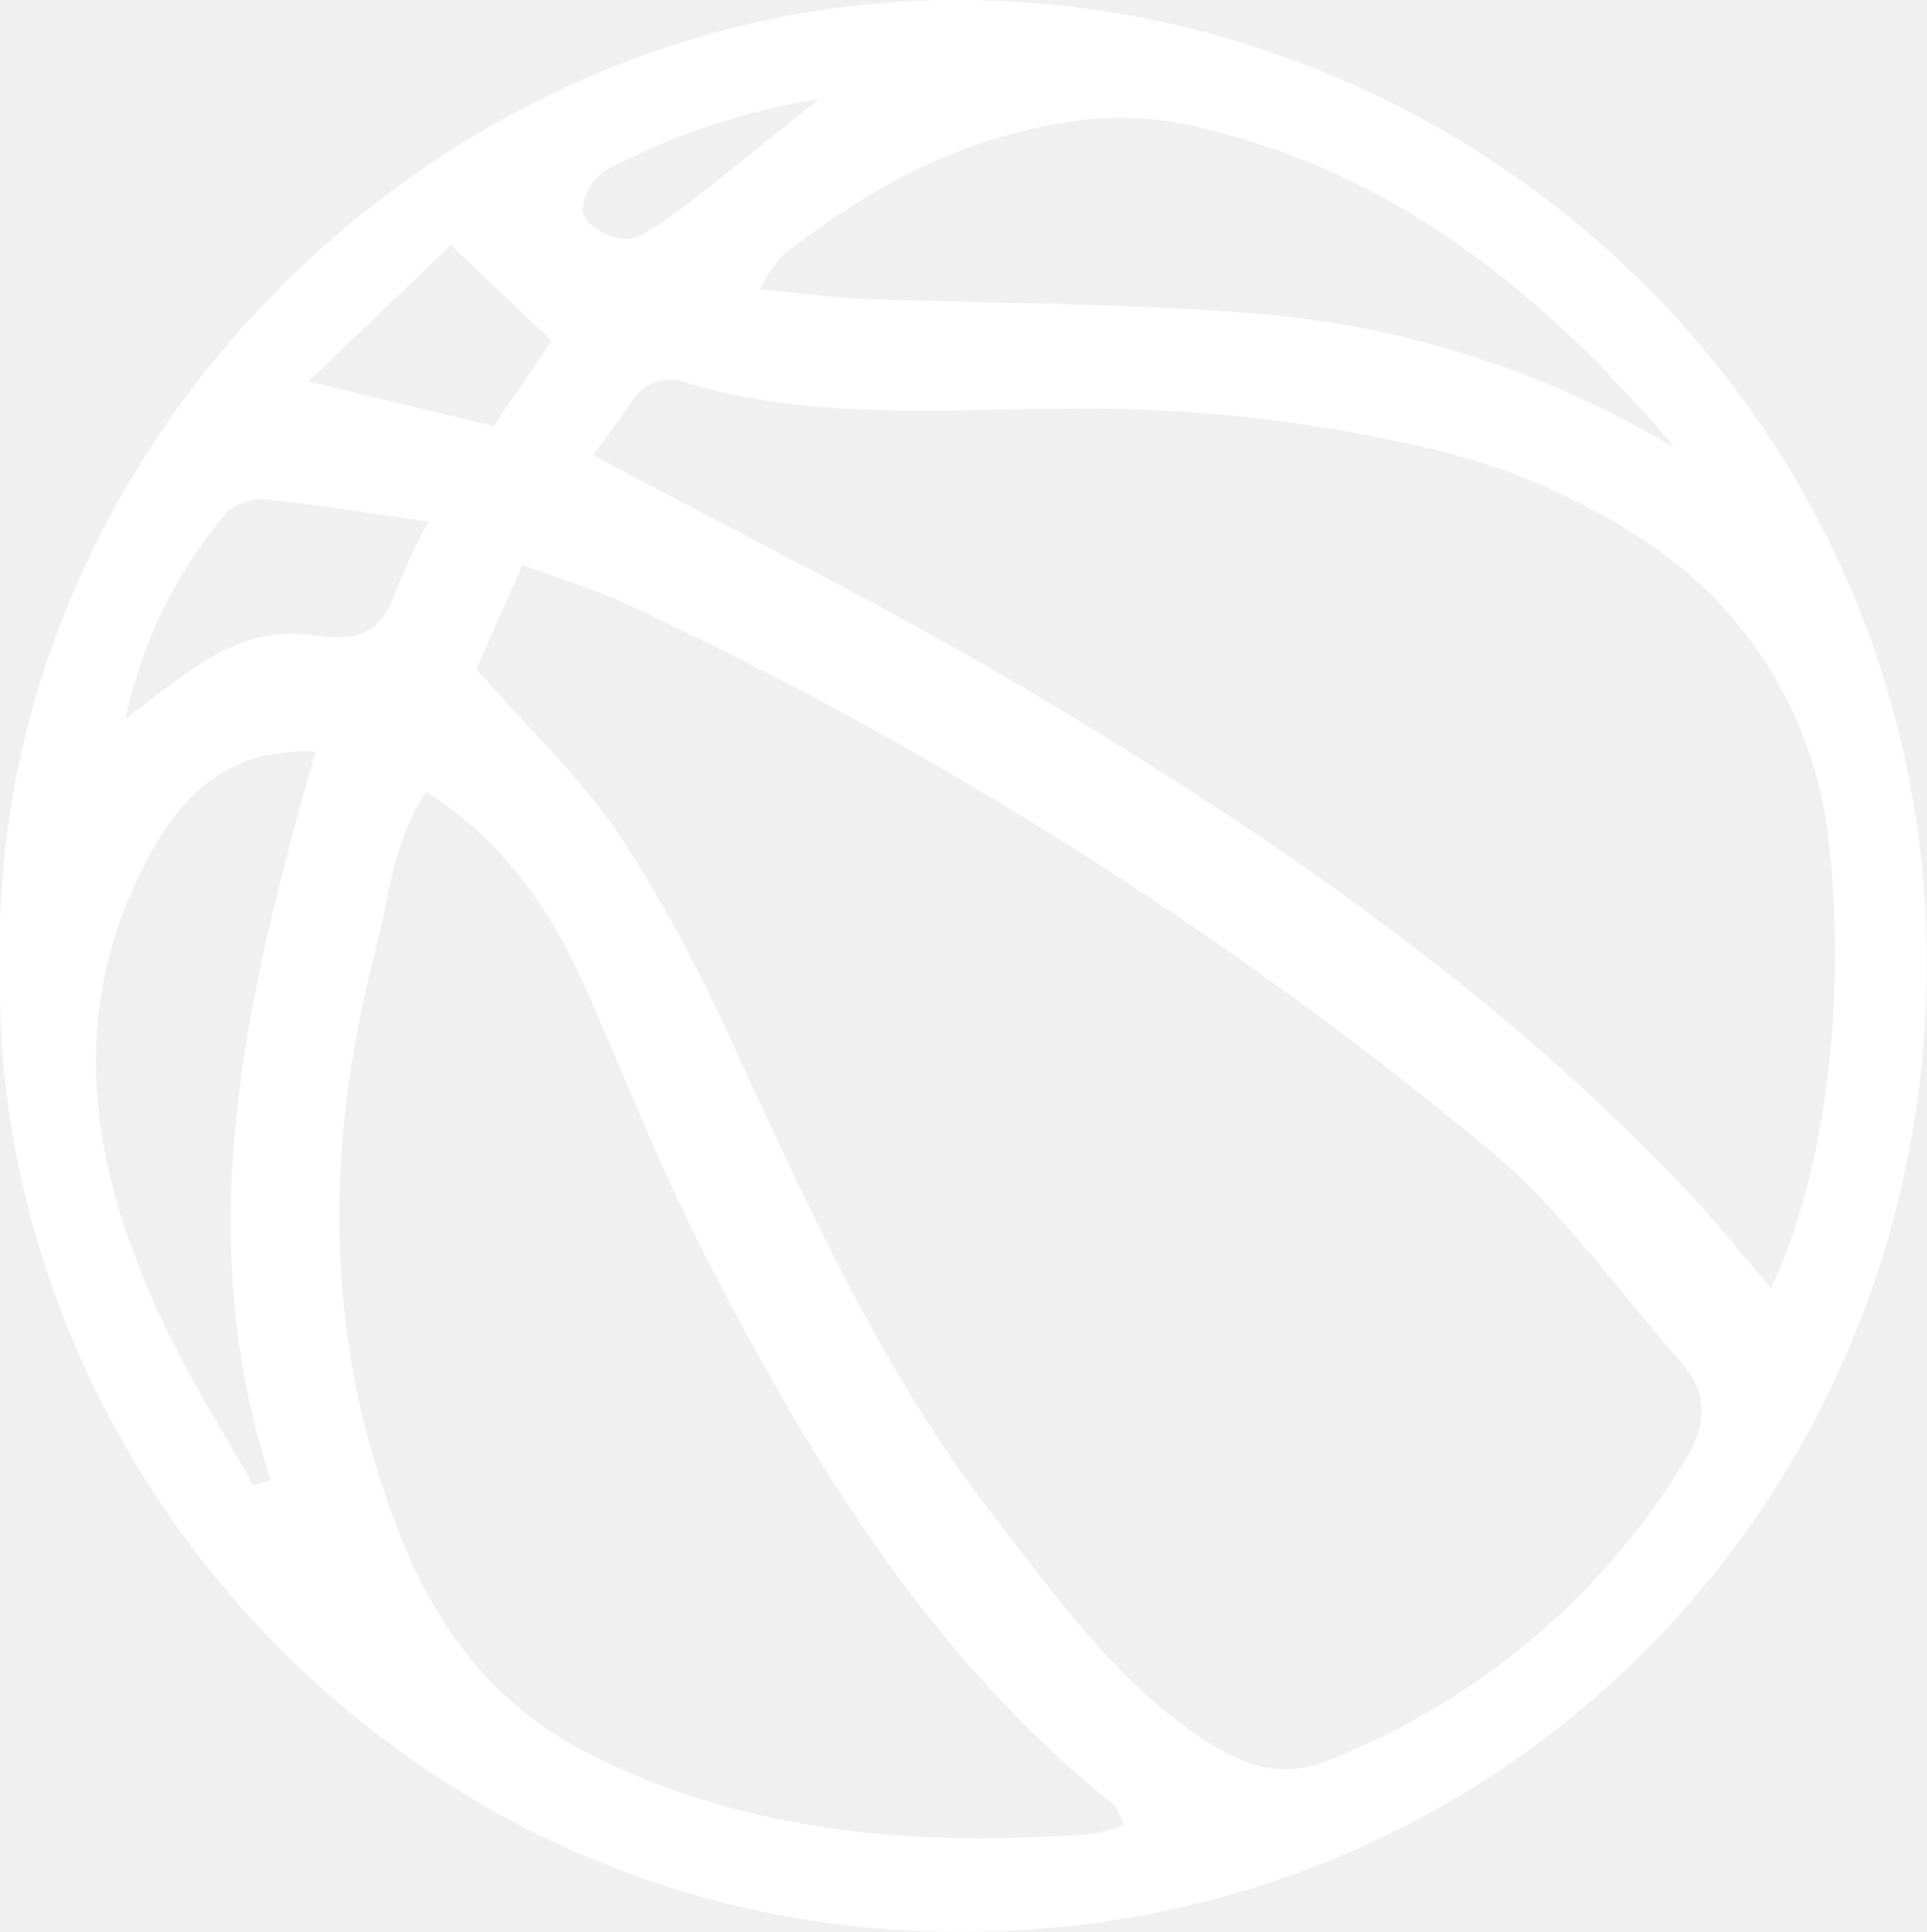
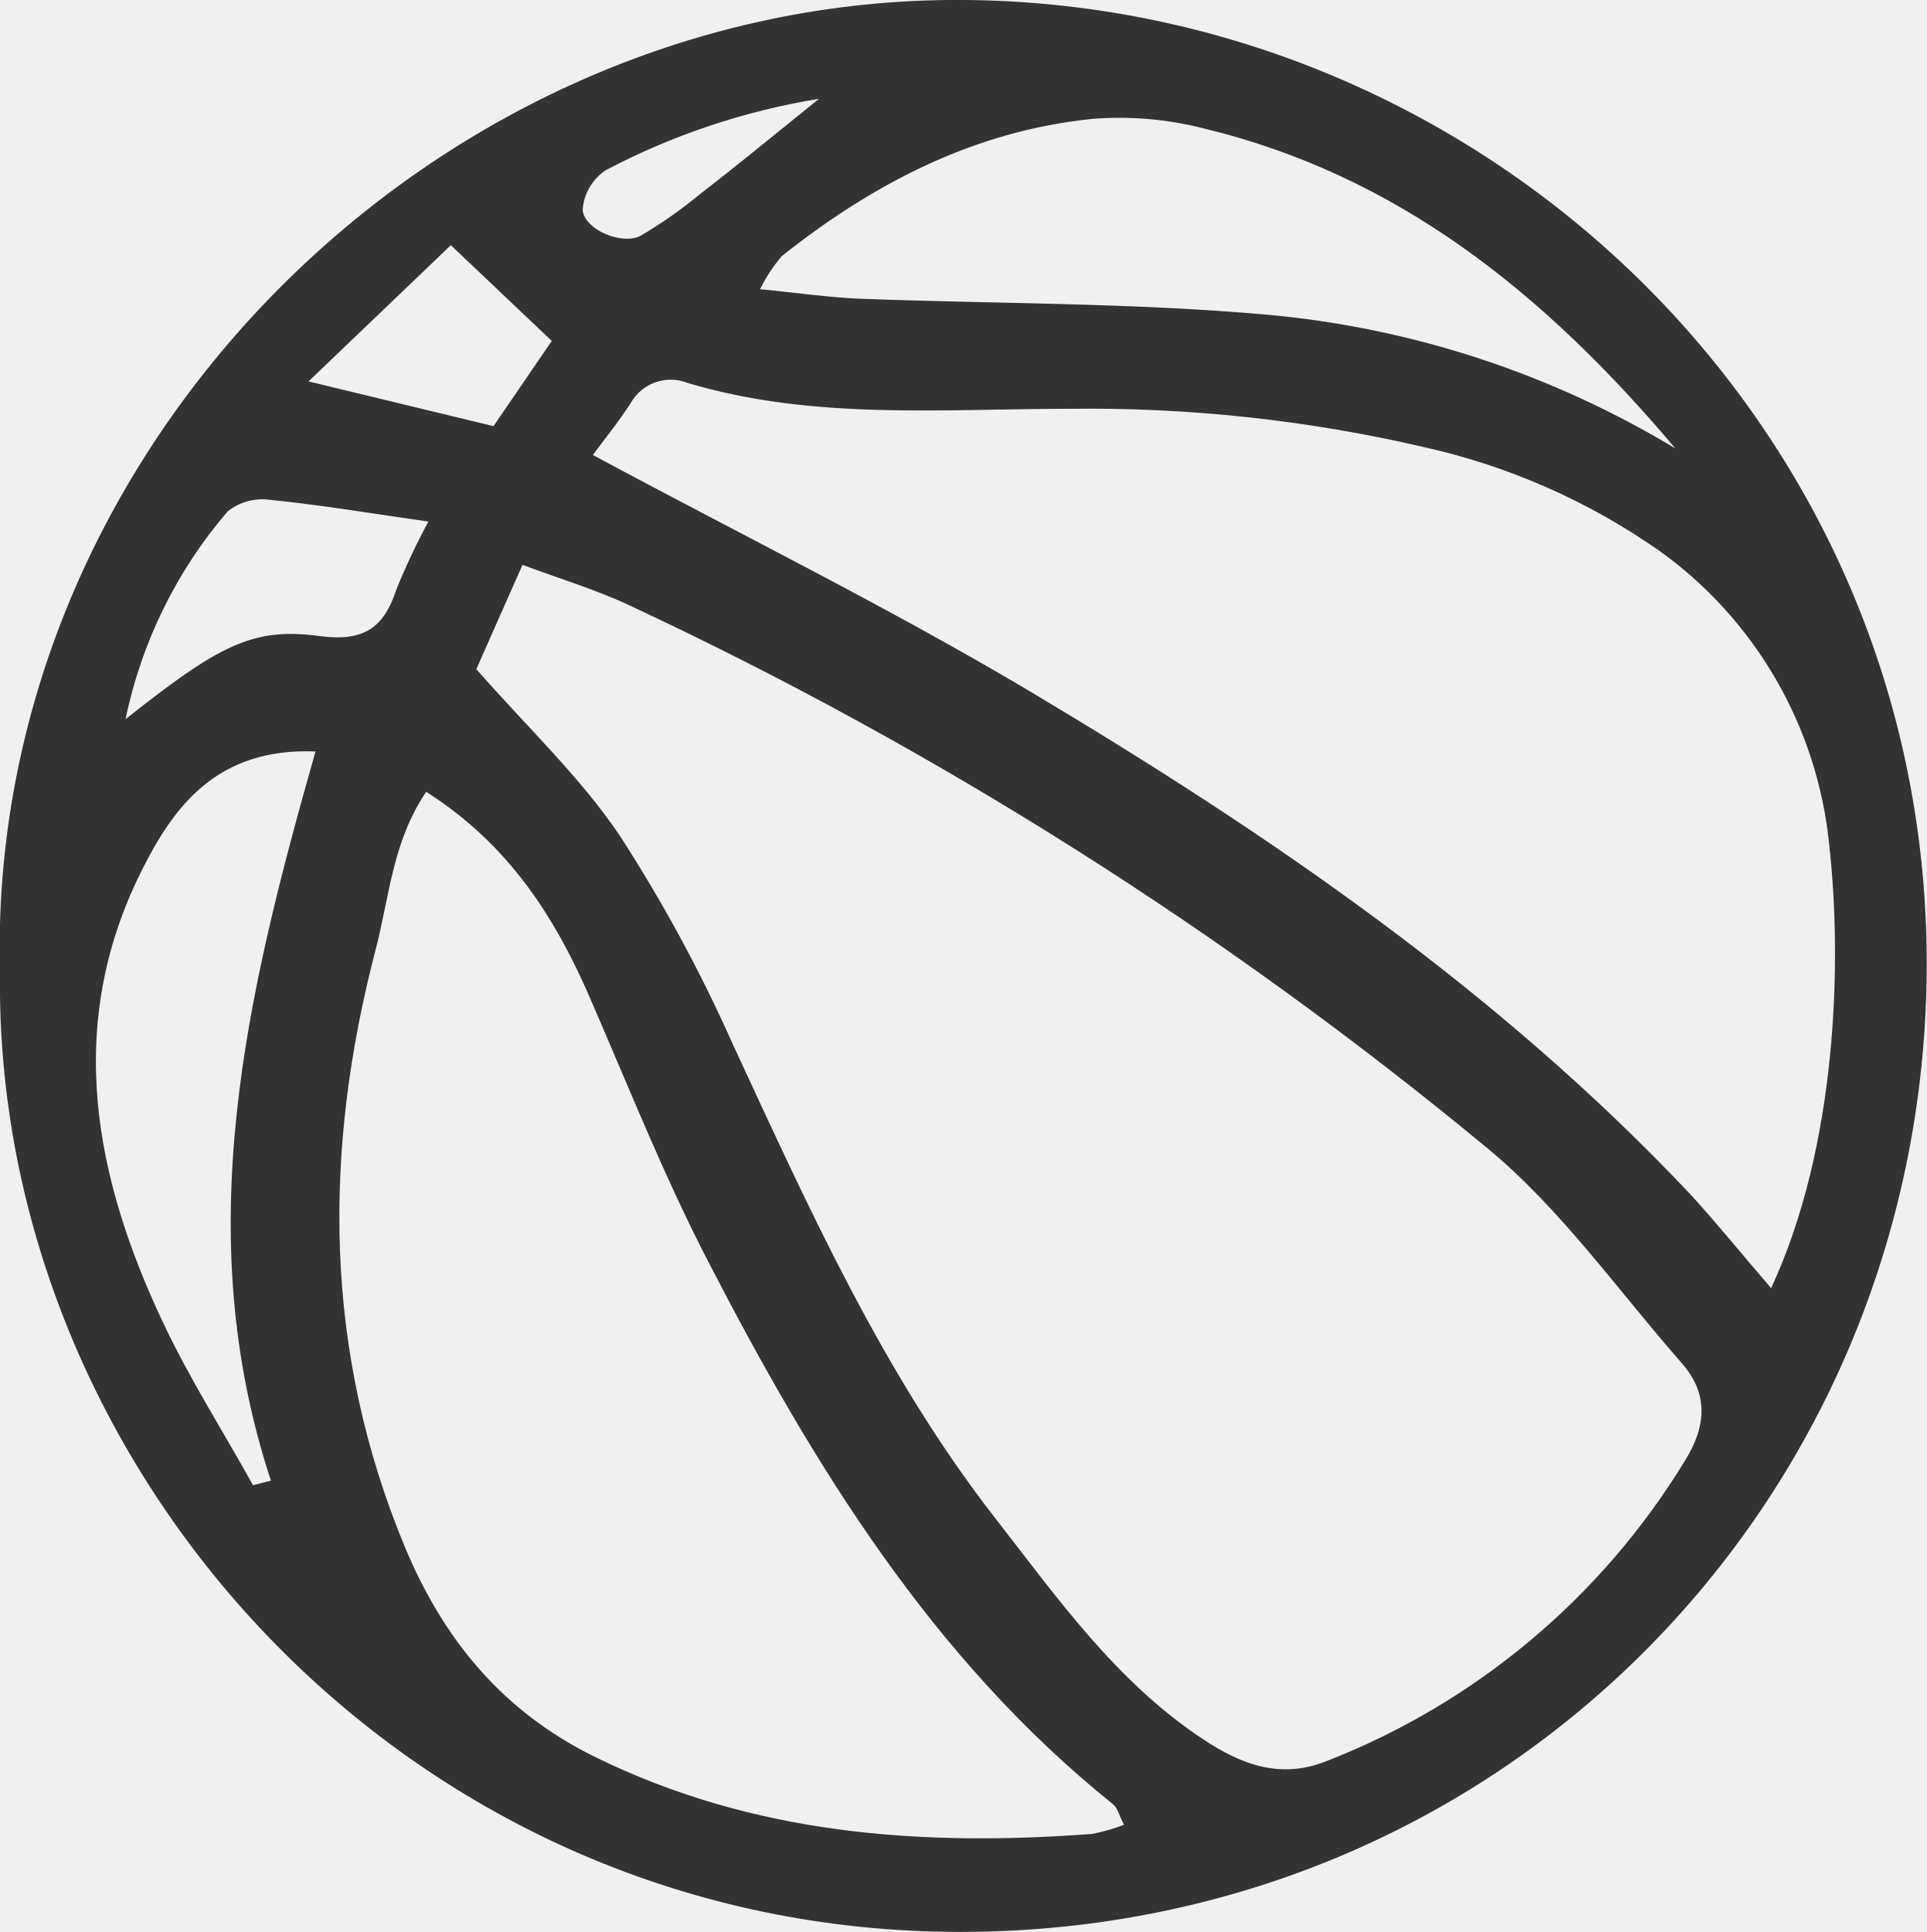
- <svg xmlns="http://www.w3.org/2000/svg" viewBox="0 0 132.27 132.61">
+ <svg xmlns="http://www.w3.org/2000/svg" viewBox="0 0 132.27 132.61" fill="#333">
  <defs>
-     <style>.cls-1{fill:#fff;}</style>
+     <style />
  </defs>
  <g id="Layer_2" data-name="Layer 2">
    <g id="Layer_1-2" data-name="Layer 1">
      <path class="cls-1" d="M0,66.82C-1,30.9,29.7.34,65.08,0c36.24-.34,67.51,28.87,67.19,66.71-.31,36.56-29.4,66.24-67,65.89S-.41,100.76,0,66.82Zm32.7-20.89c3.62,4.12,7.19,7.47,9.85,11.43A104.71,104.71,0,0,1,50.32,71.7c5.23,11.27,10.3,22.61,18,32.5,4.27,5.48,8.29,11.21,14.23,15.15,2.64,1.76,5.34,2.8,8.52,1.53a50.13,50.13,0,0,0,24.61-20.63c1.44-2.31,1.65-4.56-.22-6.68-4.39-5-8.29-10.58-13.35-14.76A275.25,275.25,0,0,0,43.17,41.53c-2.27-1.06-4.7-1.79-7.3-2.76Zm88.88,42.51c4.57-9.81,4.89-22.5,4-30.44a28.26,28.26,0,0,0-11.74-20.25,45.46,45.46,0,0,0-16.12-7.07A101.66,101.66,0,0,0,73.4,28.06c-8.76,0-17.59.79-26.18-1.77a3.15,3.15,0,0,0-3.93,1.39c-.85,1.32-1.85,2.54-2.59,3.55,10.32,5.55,20.38,10.5,30,16.22C87.1,57.23,102.88,68,116.07,82,117.9,84,119.58,86.09,121.61,88.44Zm-44.42,36.8c-.34-.65-.44-1.15-.74-1.39-12.45-10-20.57-23.28-27.76-37.18-3-5.78-5.41-11.84-8-17.81C38.2,63.09,35,58,29.26,54.35c-2.32,3.41-2.53,7.25-3.47,10.82-3.62,13.85-3.58,27.57,2,41,2.64,6.32,6.66,11.28,13.07,14.43,10.89,5.34,22.34,6.15,34.11,5.28A12.83,12.83,0,0,0,77.19,125.24Zm37.89-94.42C105.93,20,95.86,12,82.62,8.81A23.36,23.36,0,0,0,75,8.16c-8.08.82-15,4.4-21.32,9.41a10.84,10.84,0,0,0-1.5,2.28c2.65.26,4.7.56,6.77.65,9.38.36,18.81.27,28.15,1.11A65.71,65.71,0,0,1,115.08,30.82ZM21.66,51.58c-6.76-.27-9.76,3.77-12,8.31-5.24,10.57-3.17,21,1.61,31.05,1.79,3.77,4.05,7.31,6.1,11l1.23-.31C13,84.65,16.89,68.35,21.66,51.58ZM29.41,35.8c-4.06-.58-7.45-1.15-10.86-1.49a3.8,3.8,0,0,0-2.93.8,31.8,31.8,0,0,0-7,14.25c6.33-5,8.68-6.32,13.24-5.71,3.1.42,4.48-.52,5.36-3.21A46.53,46.53,0,0,1,29.41,35.8Zm-8.23-9.62,12.7,3.07,4-5.85-6.93-6.57ZM56.23,6.78a48,48,0,0,0-14.64,4.9A3.56,3.56,0,0,0,40,14.4c.1,1.37,2.75,2.47,4,1.77a31.24,31.24,0,0,0,4.06-2.85C50.58,11.38,53,9.38,56.23,6.78Z" />
    </g>
  </g>
</svg>
